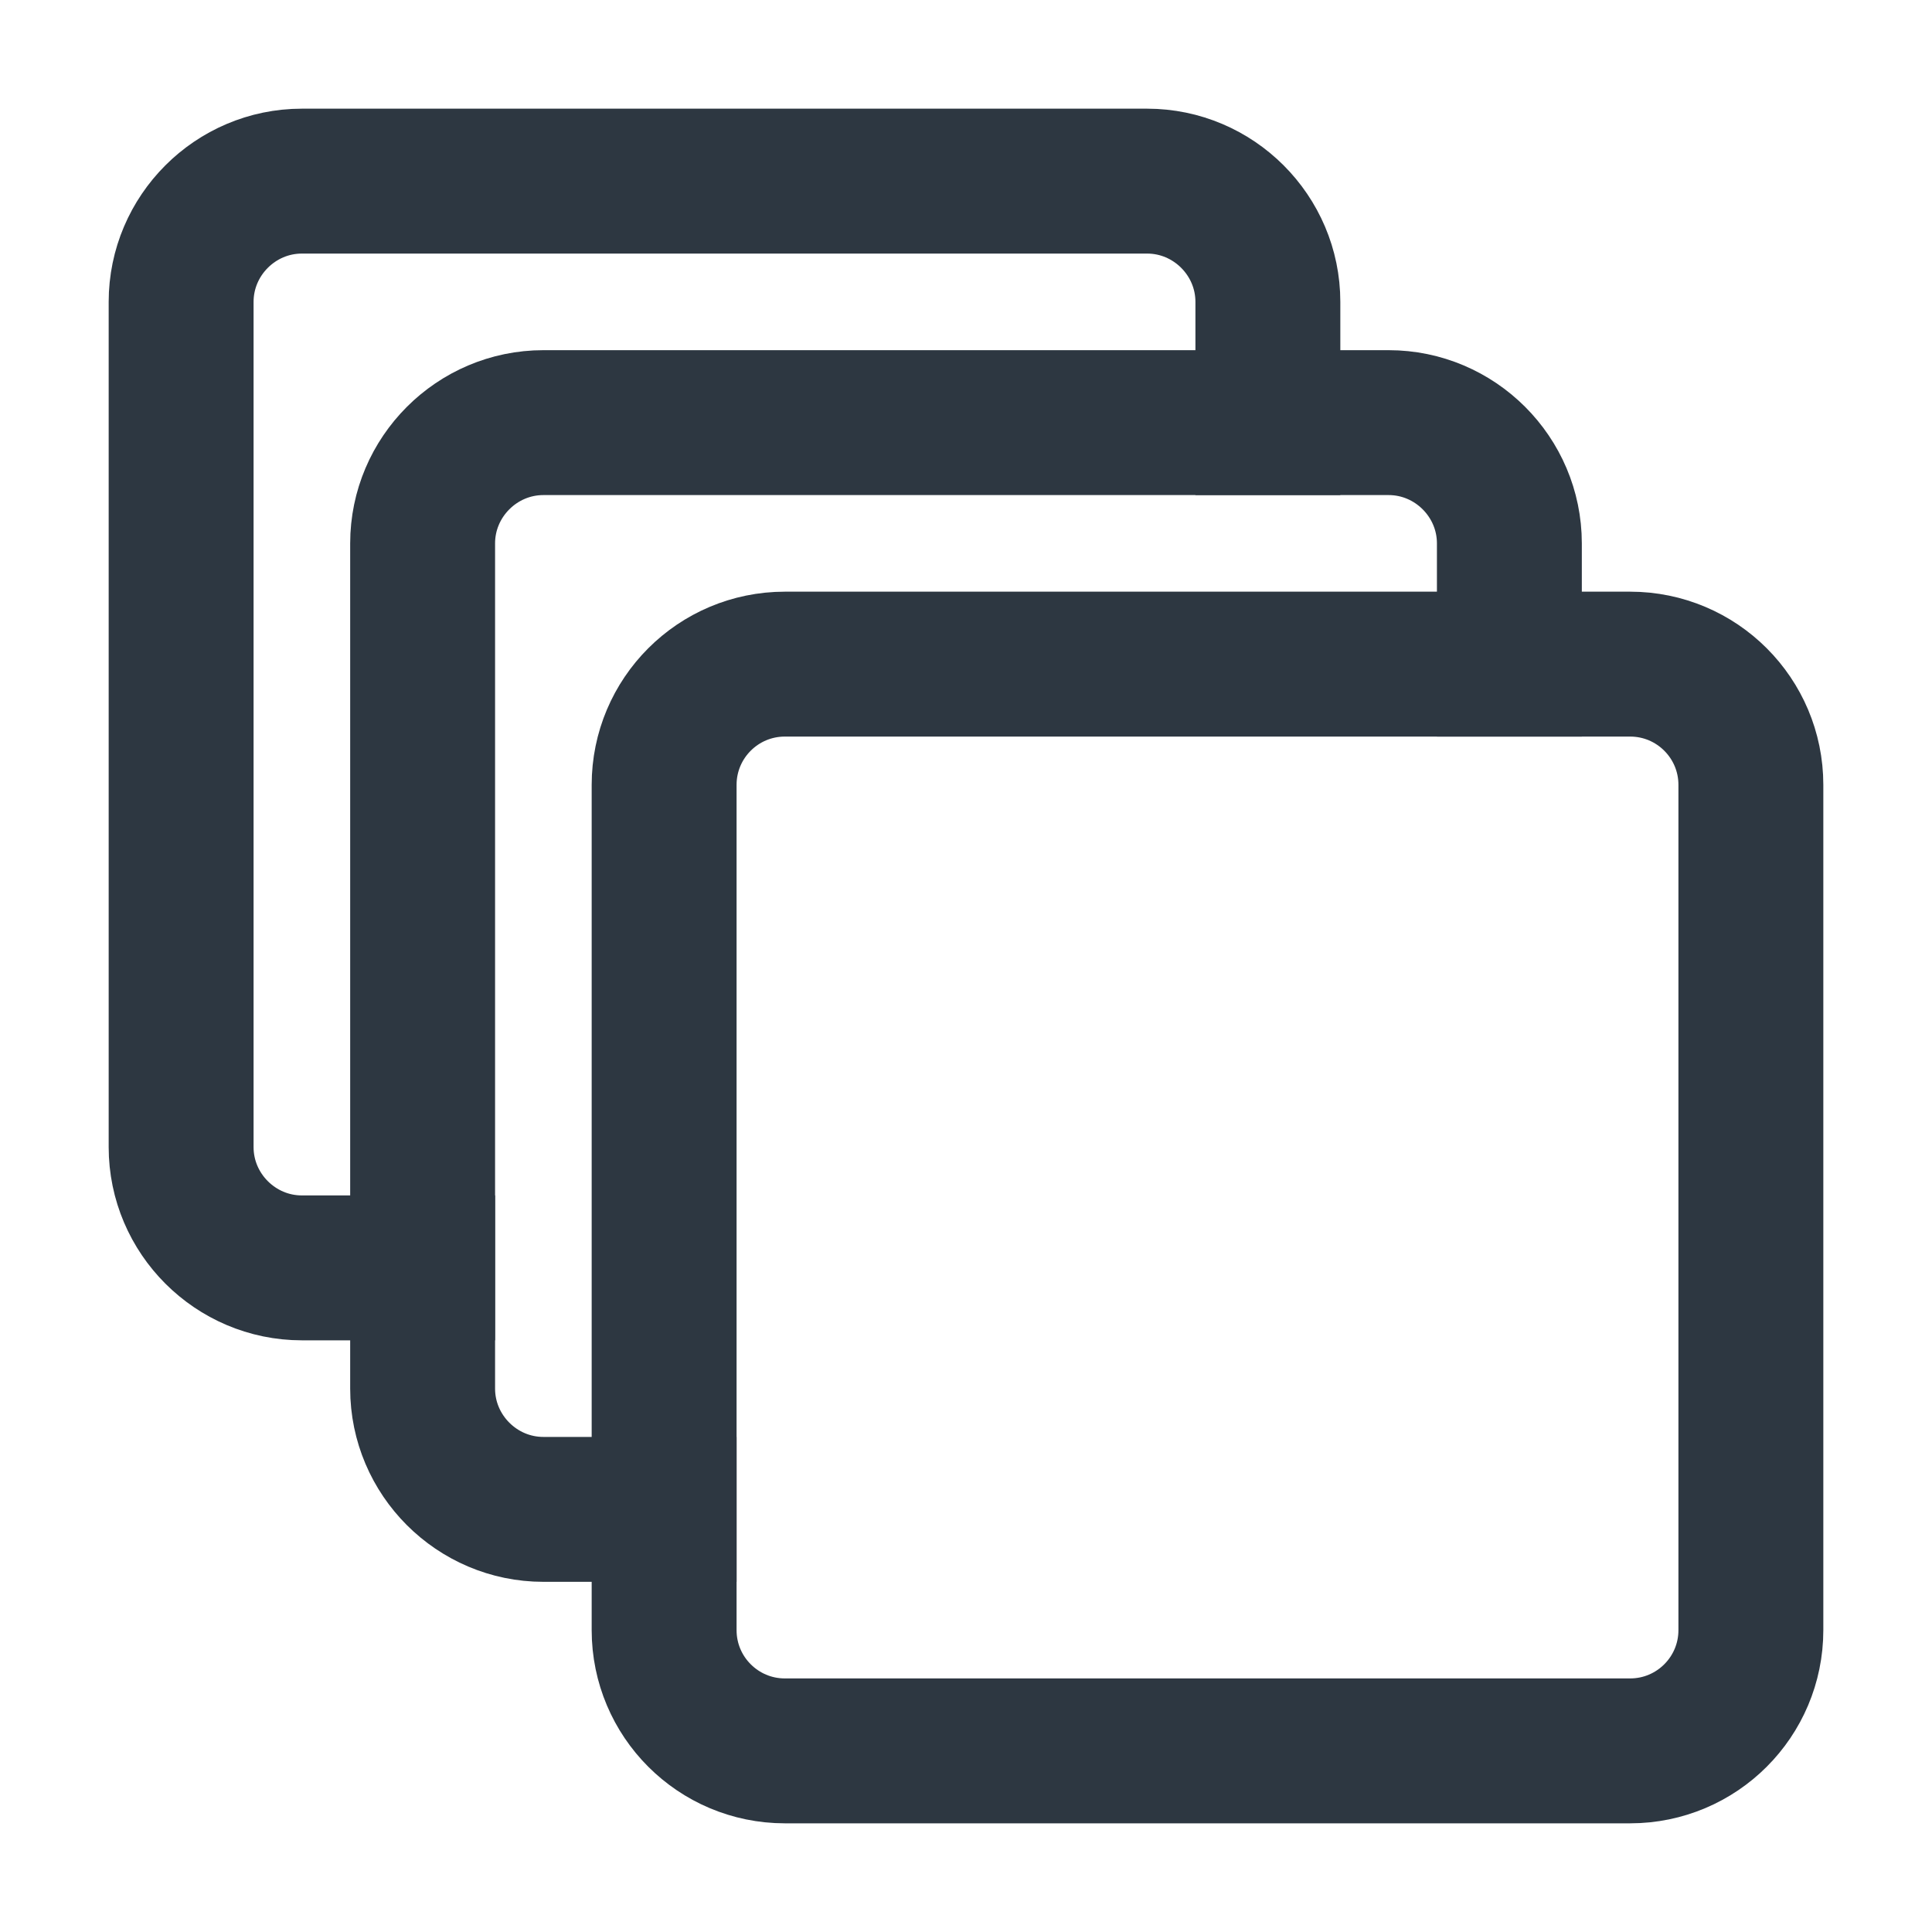
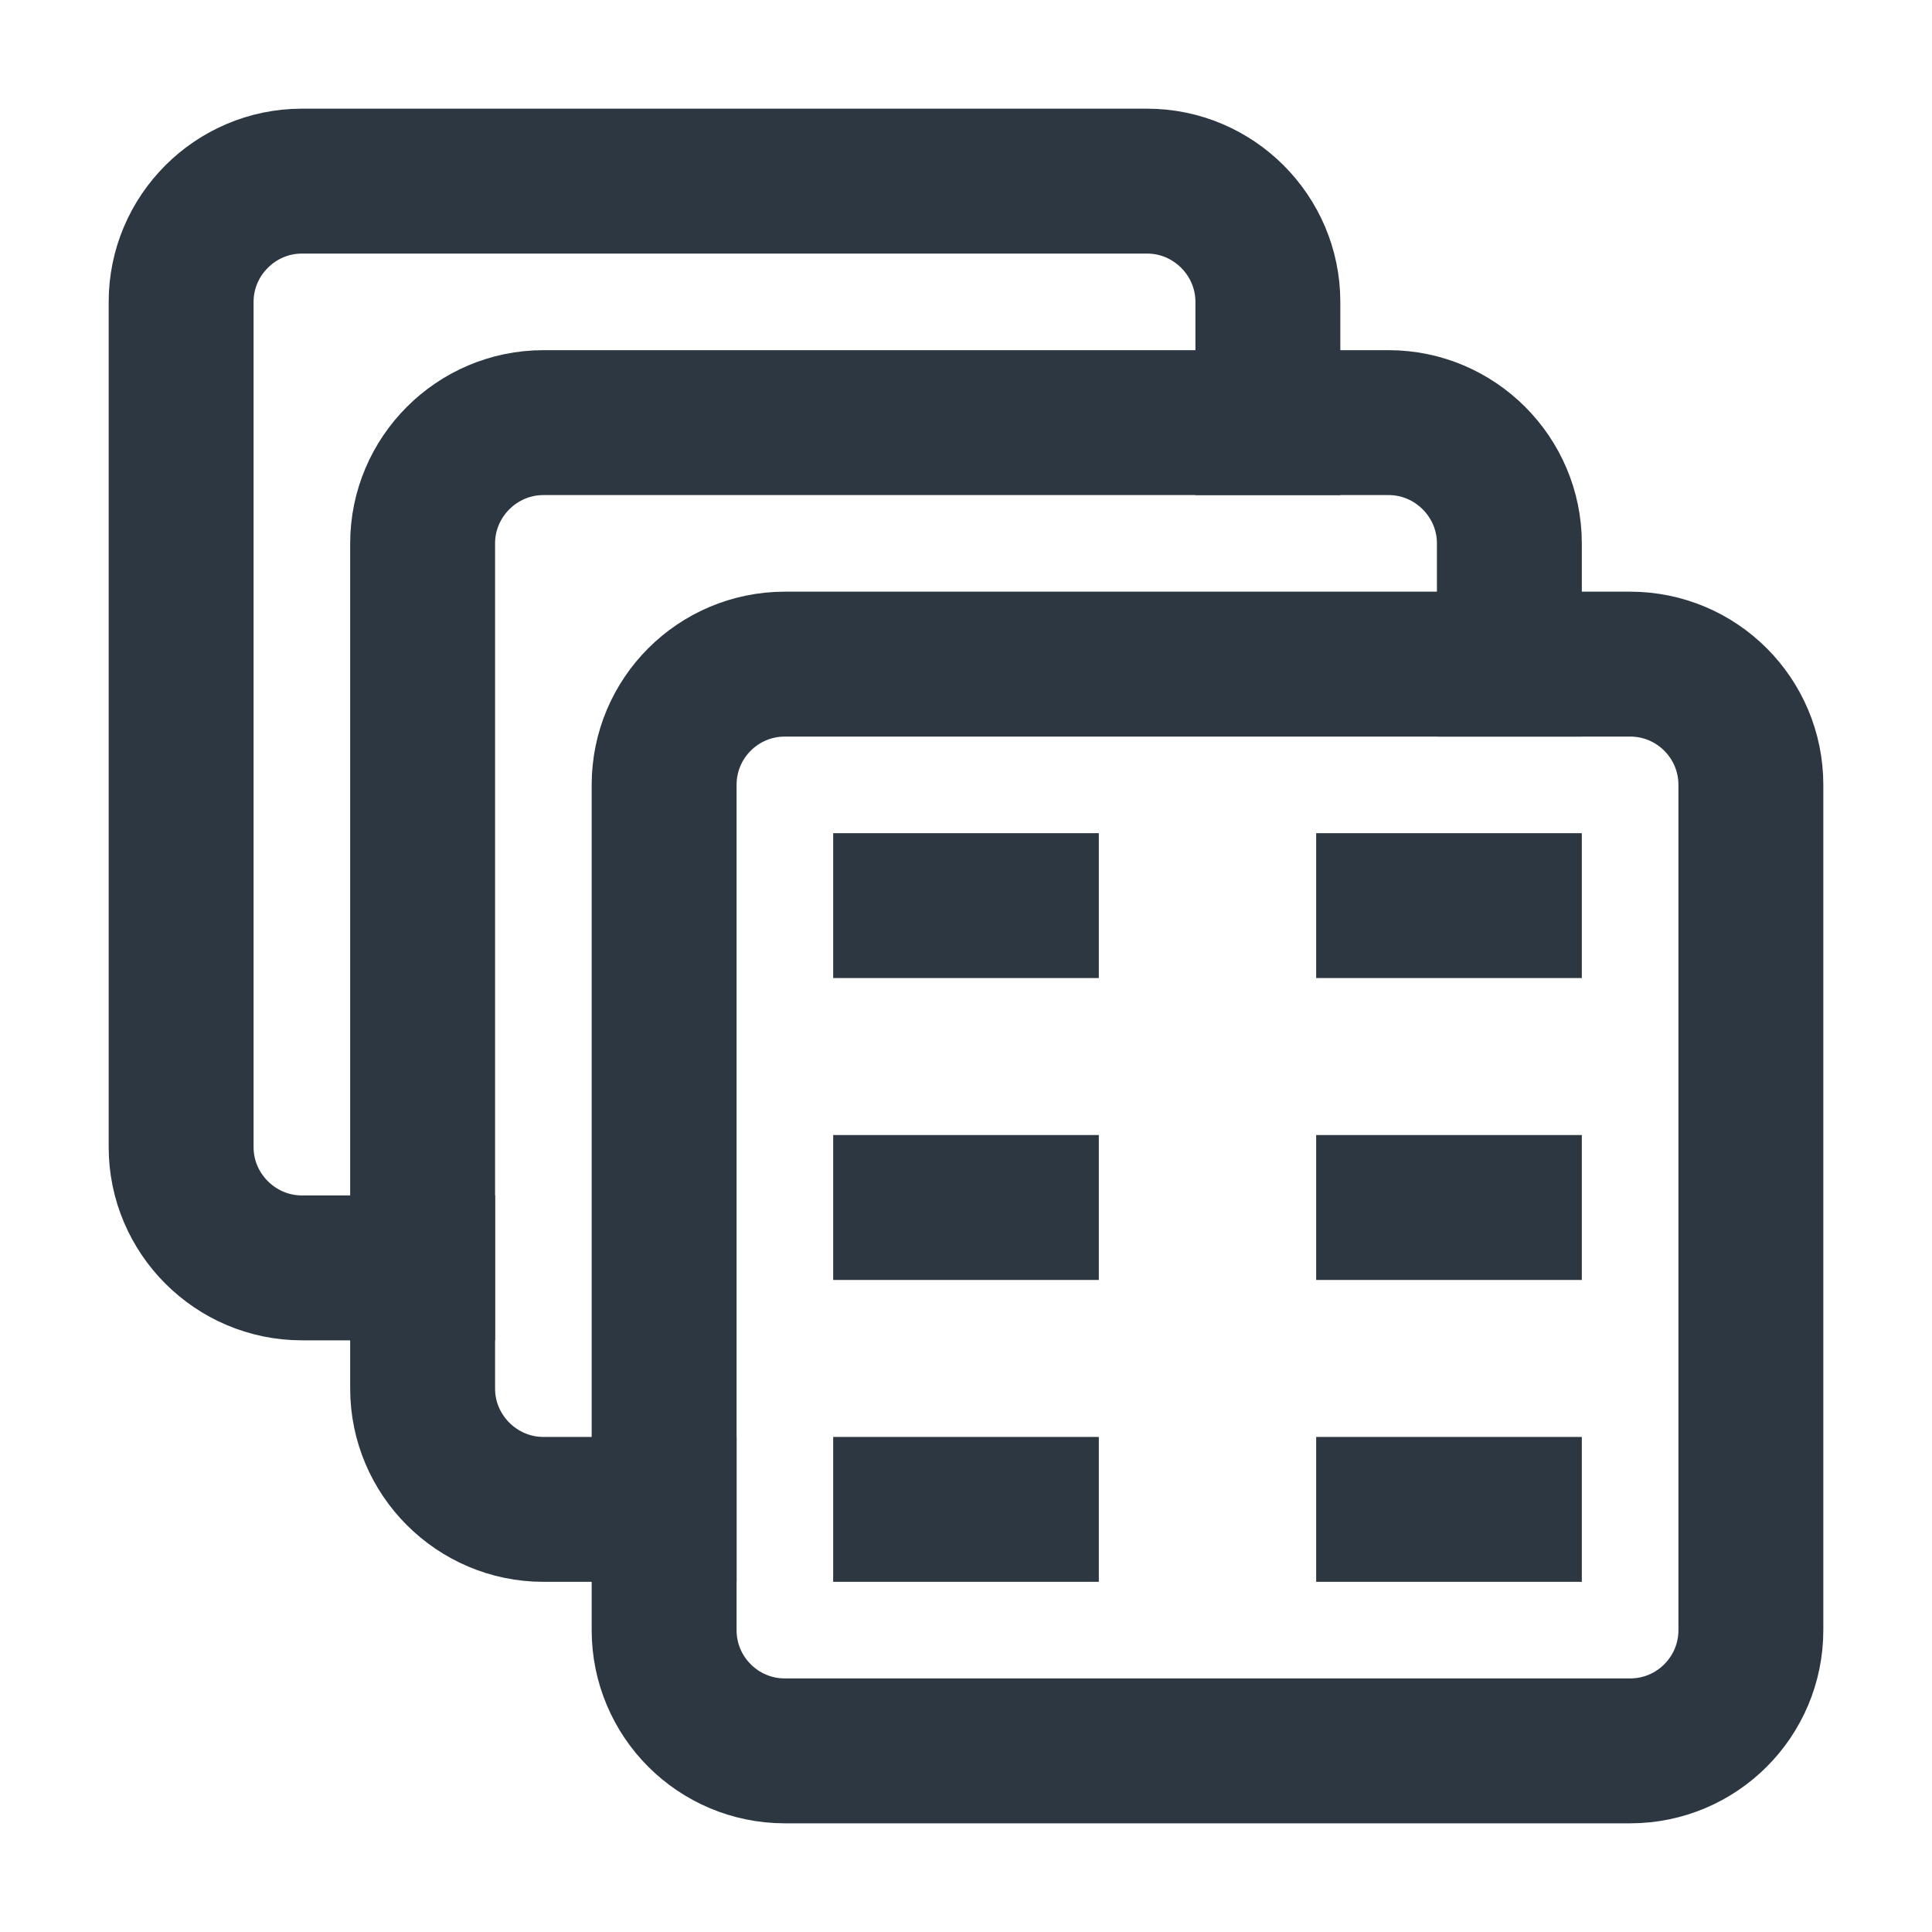
<svg xmlns="http://www.w3.org/2000/svg" id="stroke" viewBox="0 0 16 16">
  <rect x="5.5" y="5.5" width="9" height="9" rx="1" ry="1" fill="none" stroke="#2d3741" stroke-linecap="square" stroke-miterlimit="10" stroke-width="1.2" />
-   <path d="M5.5,12.5h-1c-.55,0-1-.45-1-1V4.5c0-.55,.45-1,1-1h7c.55,0,1,.45,1,1v1" fill="none" stroke="#2d3741" stroke-linecap="square" stroke-miterlimit="10" stroke-width="1.2" />
-   <path d="M3.5,10.5h-1c-.55,0-1-.45-1-1V2.5c0-.55,.45-1,1-1h7c.55,0,1,.45,1,1v1" fill="none" stroke="#2d3741" stroke-linecap="square" stroke-miterlimit="10" stroke-width="1.2" />
+   <path d="m5.5,12.5h-1c-.55,0-1-.45-1-1v-7c0-.55.45-1,1-1h7c.55,0,1,.45,1,1v1" fill="none" stroke="#2d3741" stroke-linecap="square" stroke-miterlimit="10" stroke-width="1.2" />
+   <path d="m3.5,10.5h-1c-.55,0-1-.45-1-1V2.5c0-.55.45-1,1-1h7c.55,0,1,.45,1,1v1" fill="none" stroke="#2d3741" stroke-linecap="square" stroke-miterlimit="10" stroke-width="1.2" />
+   <line x1="7.5" y1="12.5" x2="8.5" y2="12.5" fill="none" stroke="#2d3741" stroke-linecap="square" stroke-linejoin="round" stroke-width="1.2" />
+   <line x1="7.5" y1="7.5" x2="8.5" y2="7.5" fill="none" stroke="#2d3741" stroke-linecap="square" stroke-linejoin="round" stroke-width="1.2" />
+   <line x1="11.5" y1="12.5" x2="12.5" y2="12.5" fill="none" stroke="#2d3741" stroke-linecap="square" stroke-linejoin="round" stroke-width="1.2" />
+   <line x1="7.5" y1="10" x2="8.5" y2="10" fill="none" stroke="#2d3741" stroke-linecap="square" stroke-linejoin="round" stroke-width="1.2" />
+   <line x1="11.5" y1="10" x2="12.5" y2="10" fill="none" stroke="#2d3741" stroke-linecap="square" stroke-linejoin="round" stroke-width="1.2" />
+   <line x1="11.5" y1="7.5" x2="12.5" y2="7.5" fill="none" stroke="#2d3741" stroke-linecap="square" stroke-linejoin="round" stroke-width="1.2" />
</svg>
